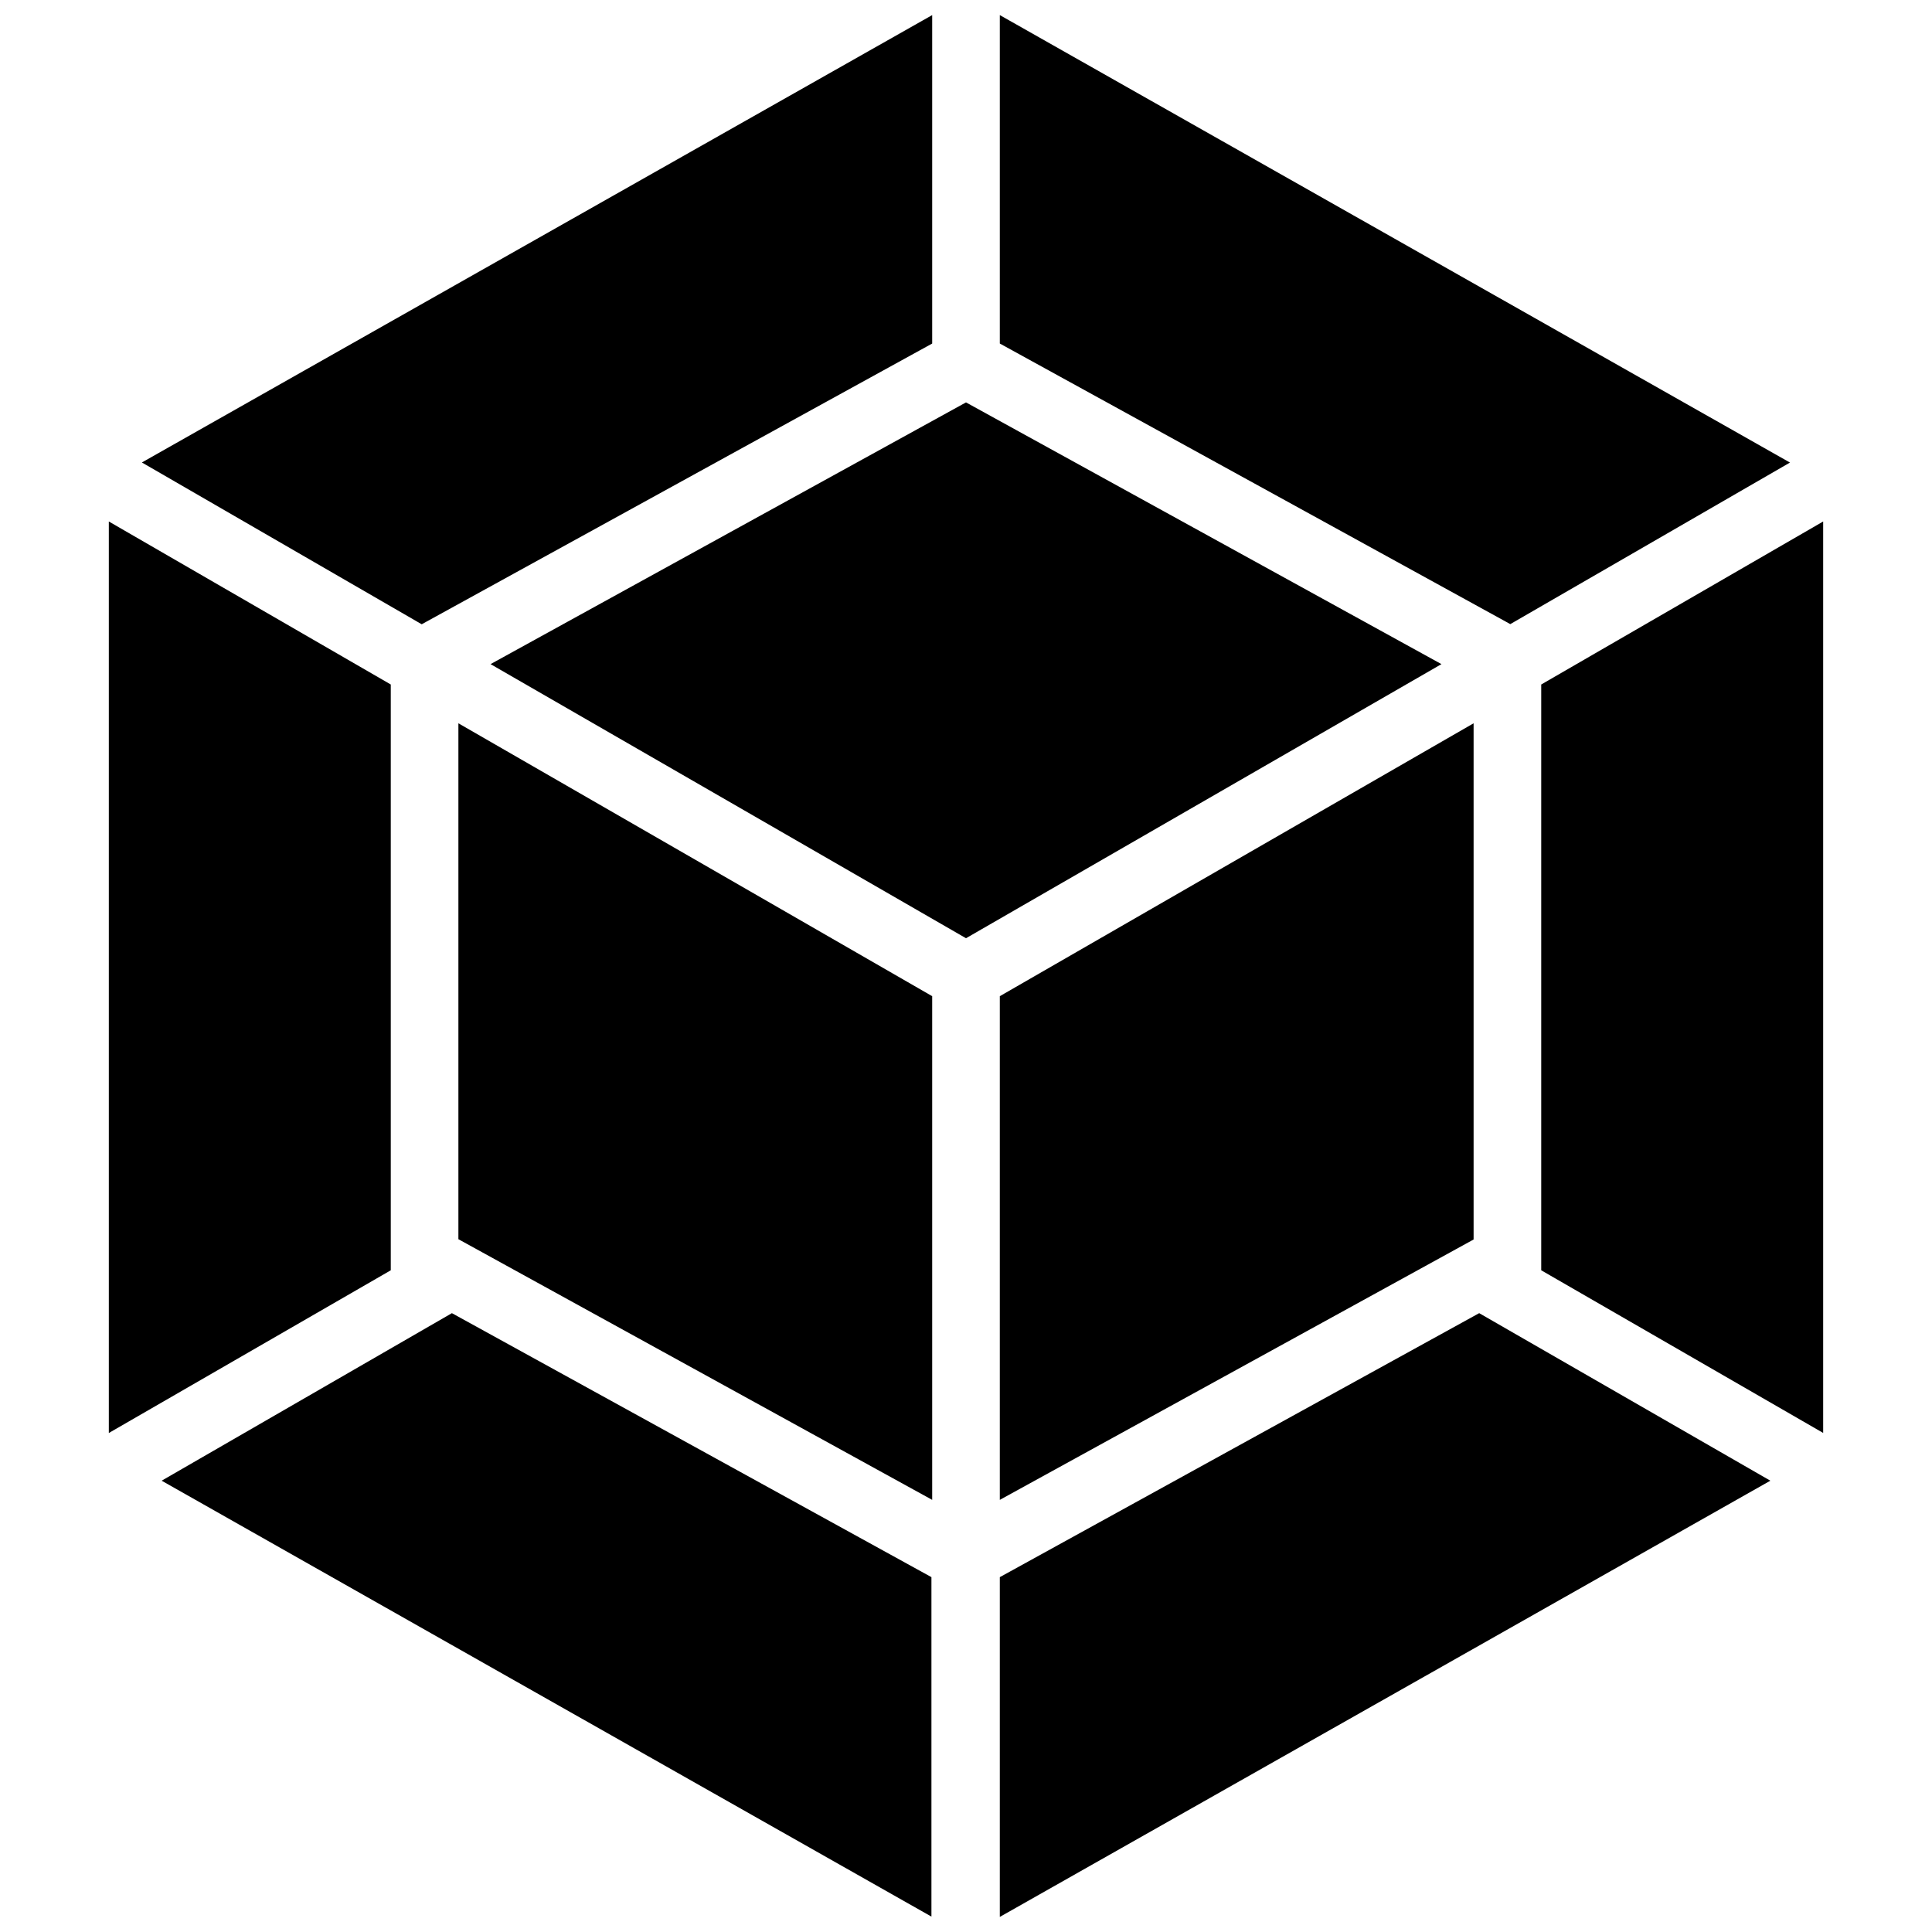
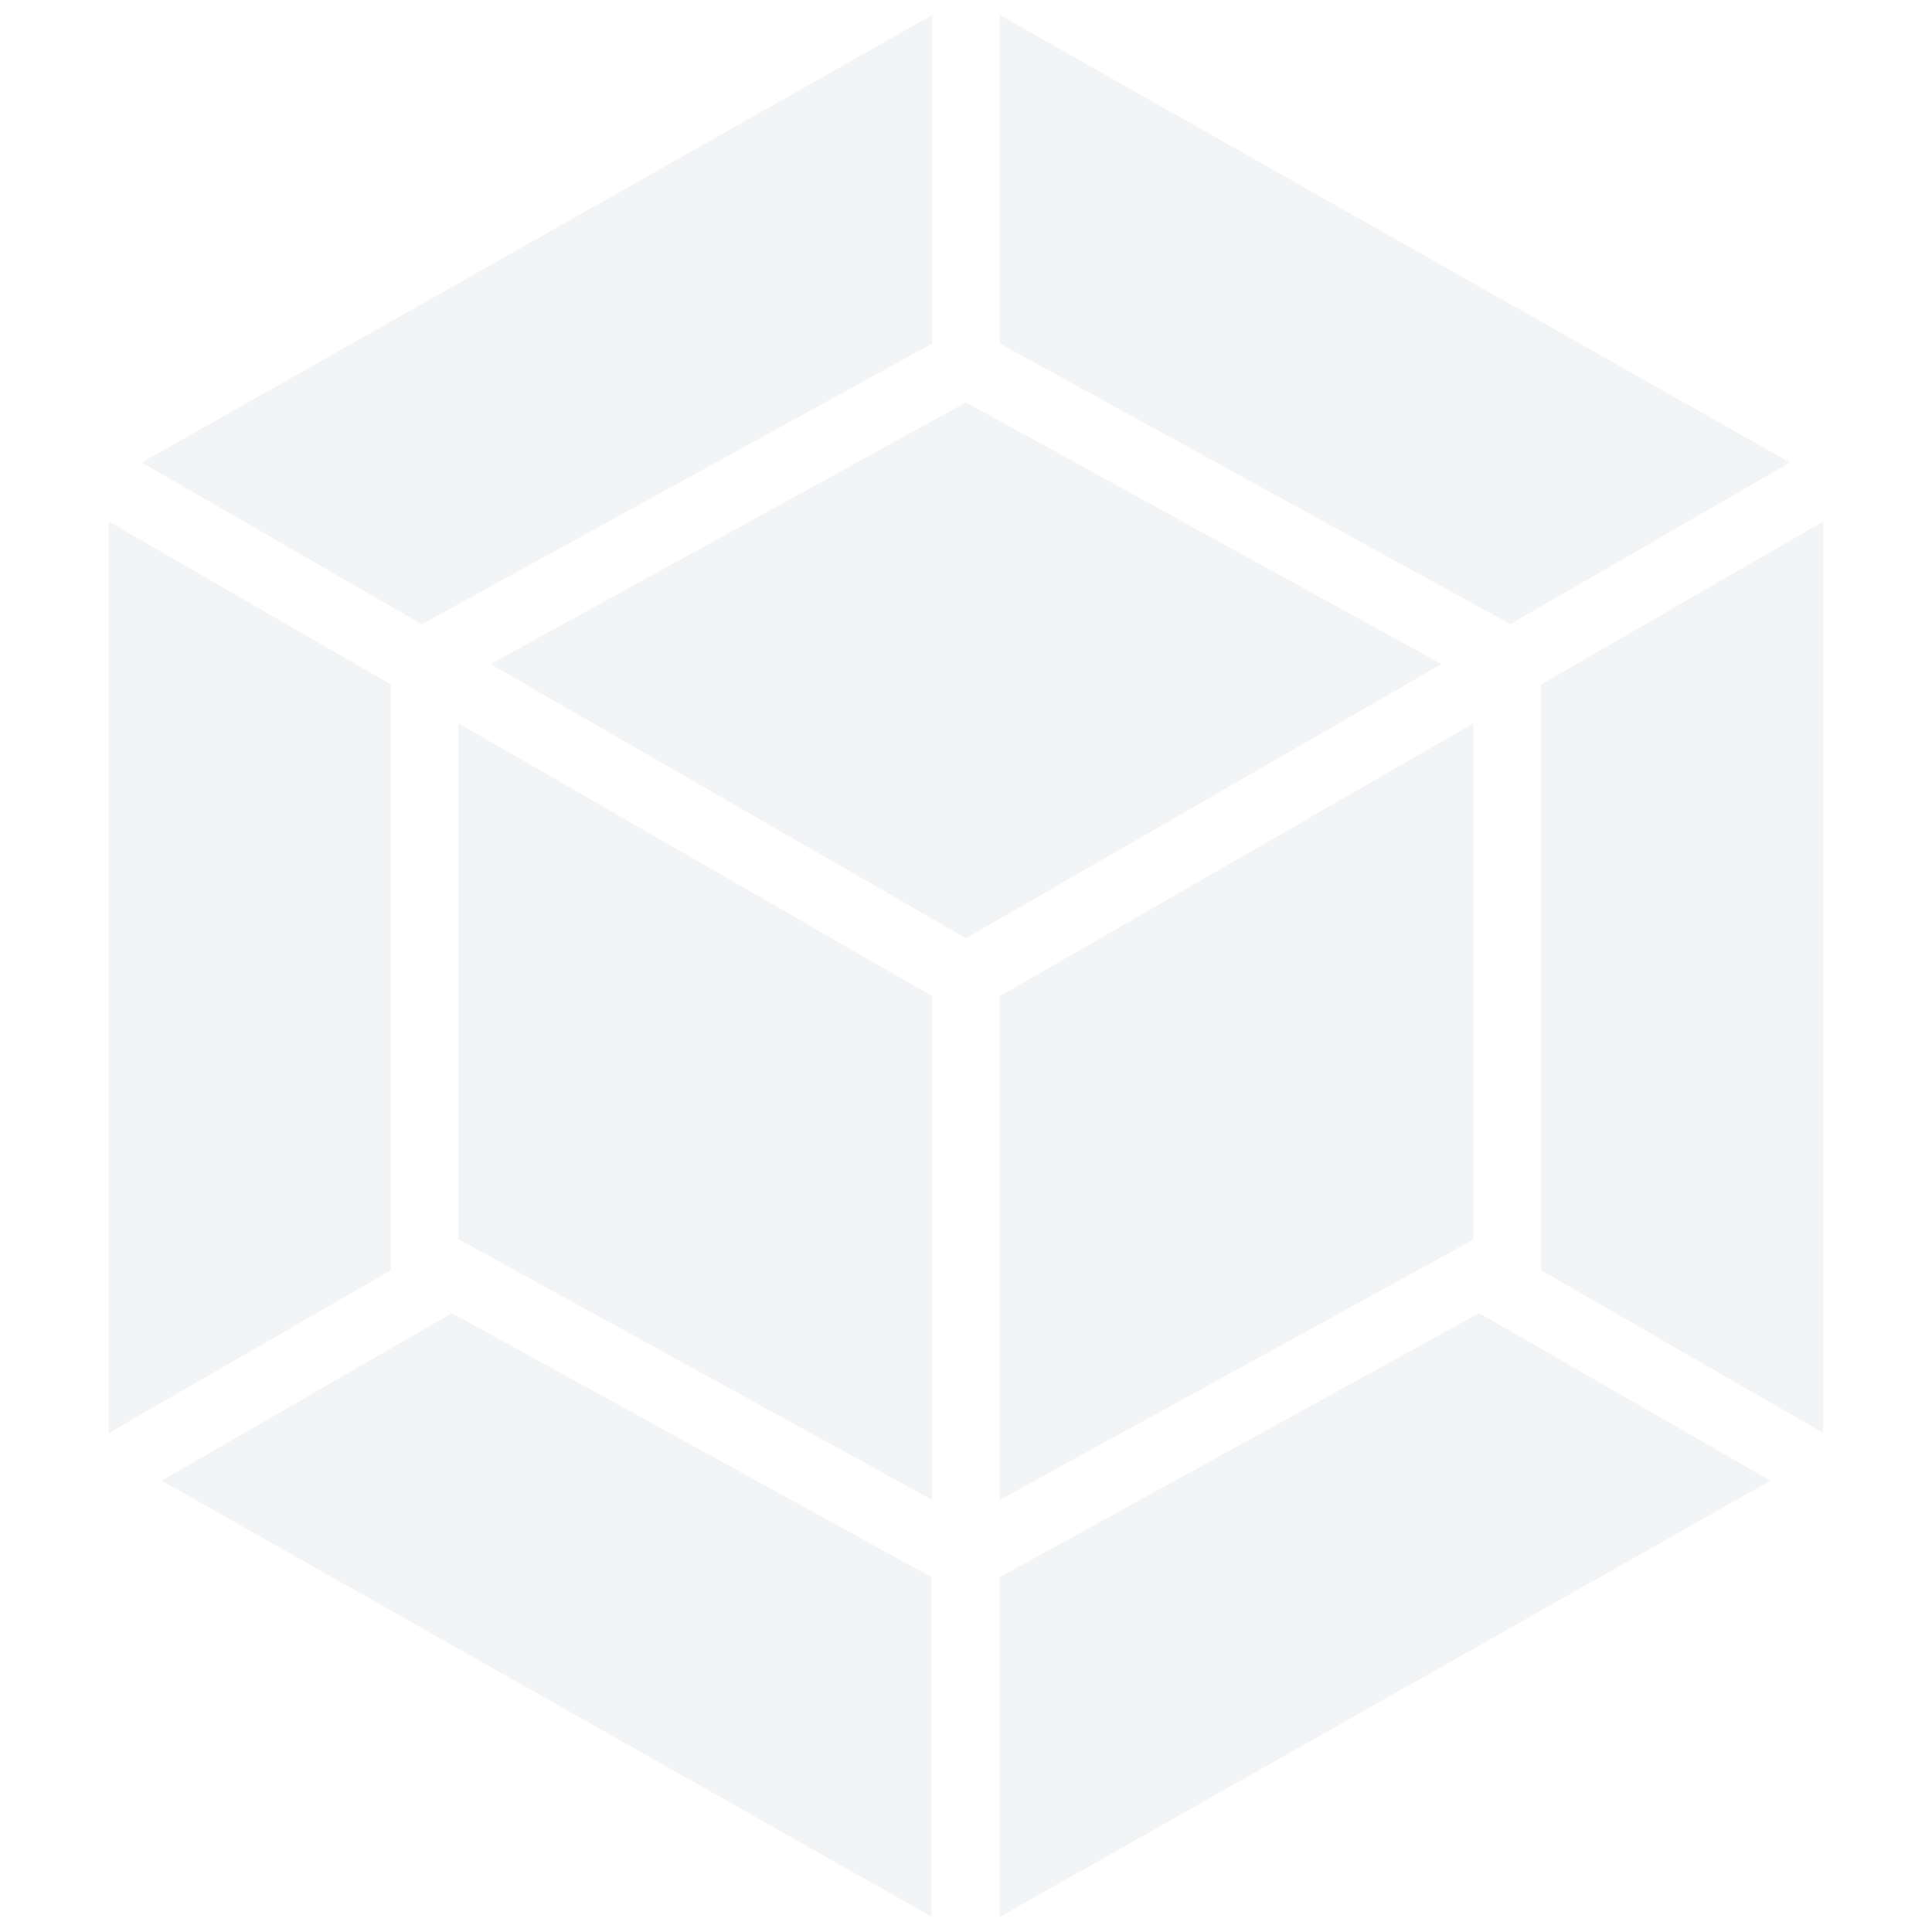
<svg xmlns="http://www.w3.org/2000/svg" viewBox="0 0 128 128" role="img" aria-labelledby="icon-webpack-title icon-webpack-desc">
-   <g>
-     <path d="M117.29 98.1L66.24 127v-22.51L98 87l19.29 11.1zm3.5-3.16V34.55l-18.68 10.8v38.81l18.67 10.77zM10.71 98.1l51 28.88v-22.49L29.94 87zm-3.5-3.16V34.55l18.68 10.8v38.81zm2.19-64.3L61.76 1v21.76L28.21 41.21l-.27.15zm109.18 0L66.24 1v21.76L99.79 41.2l.27.15 18.54-10.71zM61.76 99.37L30.37 82.1V47.92L61.76 66zm4.48 0l31.39-17.25v-34.2L66.24 66zM32.5 44L64 26.66 95.5 44 64 62.16 32.5 44z" />
-   </g>
+   <path fill="#F3F4F6" d="M117.29 98.1L66.24 127v-22.51L98 87l19.29 11.1zm3.5-3.16V34.55l-18.68 10.8v38.81l18.67 10.77zM10.71 98.1l51 28.88v-22.49L29.94 87zm-3.5-3.16V34.55l18.68 10.8v38.81zm2.19-64.3L61.76 1v21.76L28.21 41.21l-.27.15zm109.18 0L66.24 1v21.76L99.79 41.2l.27.15 18.54-10.71zM61.76 99.37L30.37 82.1V47.92L61.76 66zm4.48 0l31.39-17.25v-34.2L66.24 66zM32.5 44L64 26.66 95.5 44 64 62.16 32.5 44z" />
</svg>
